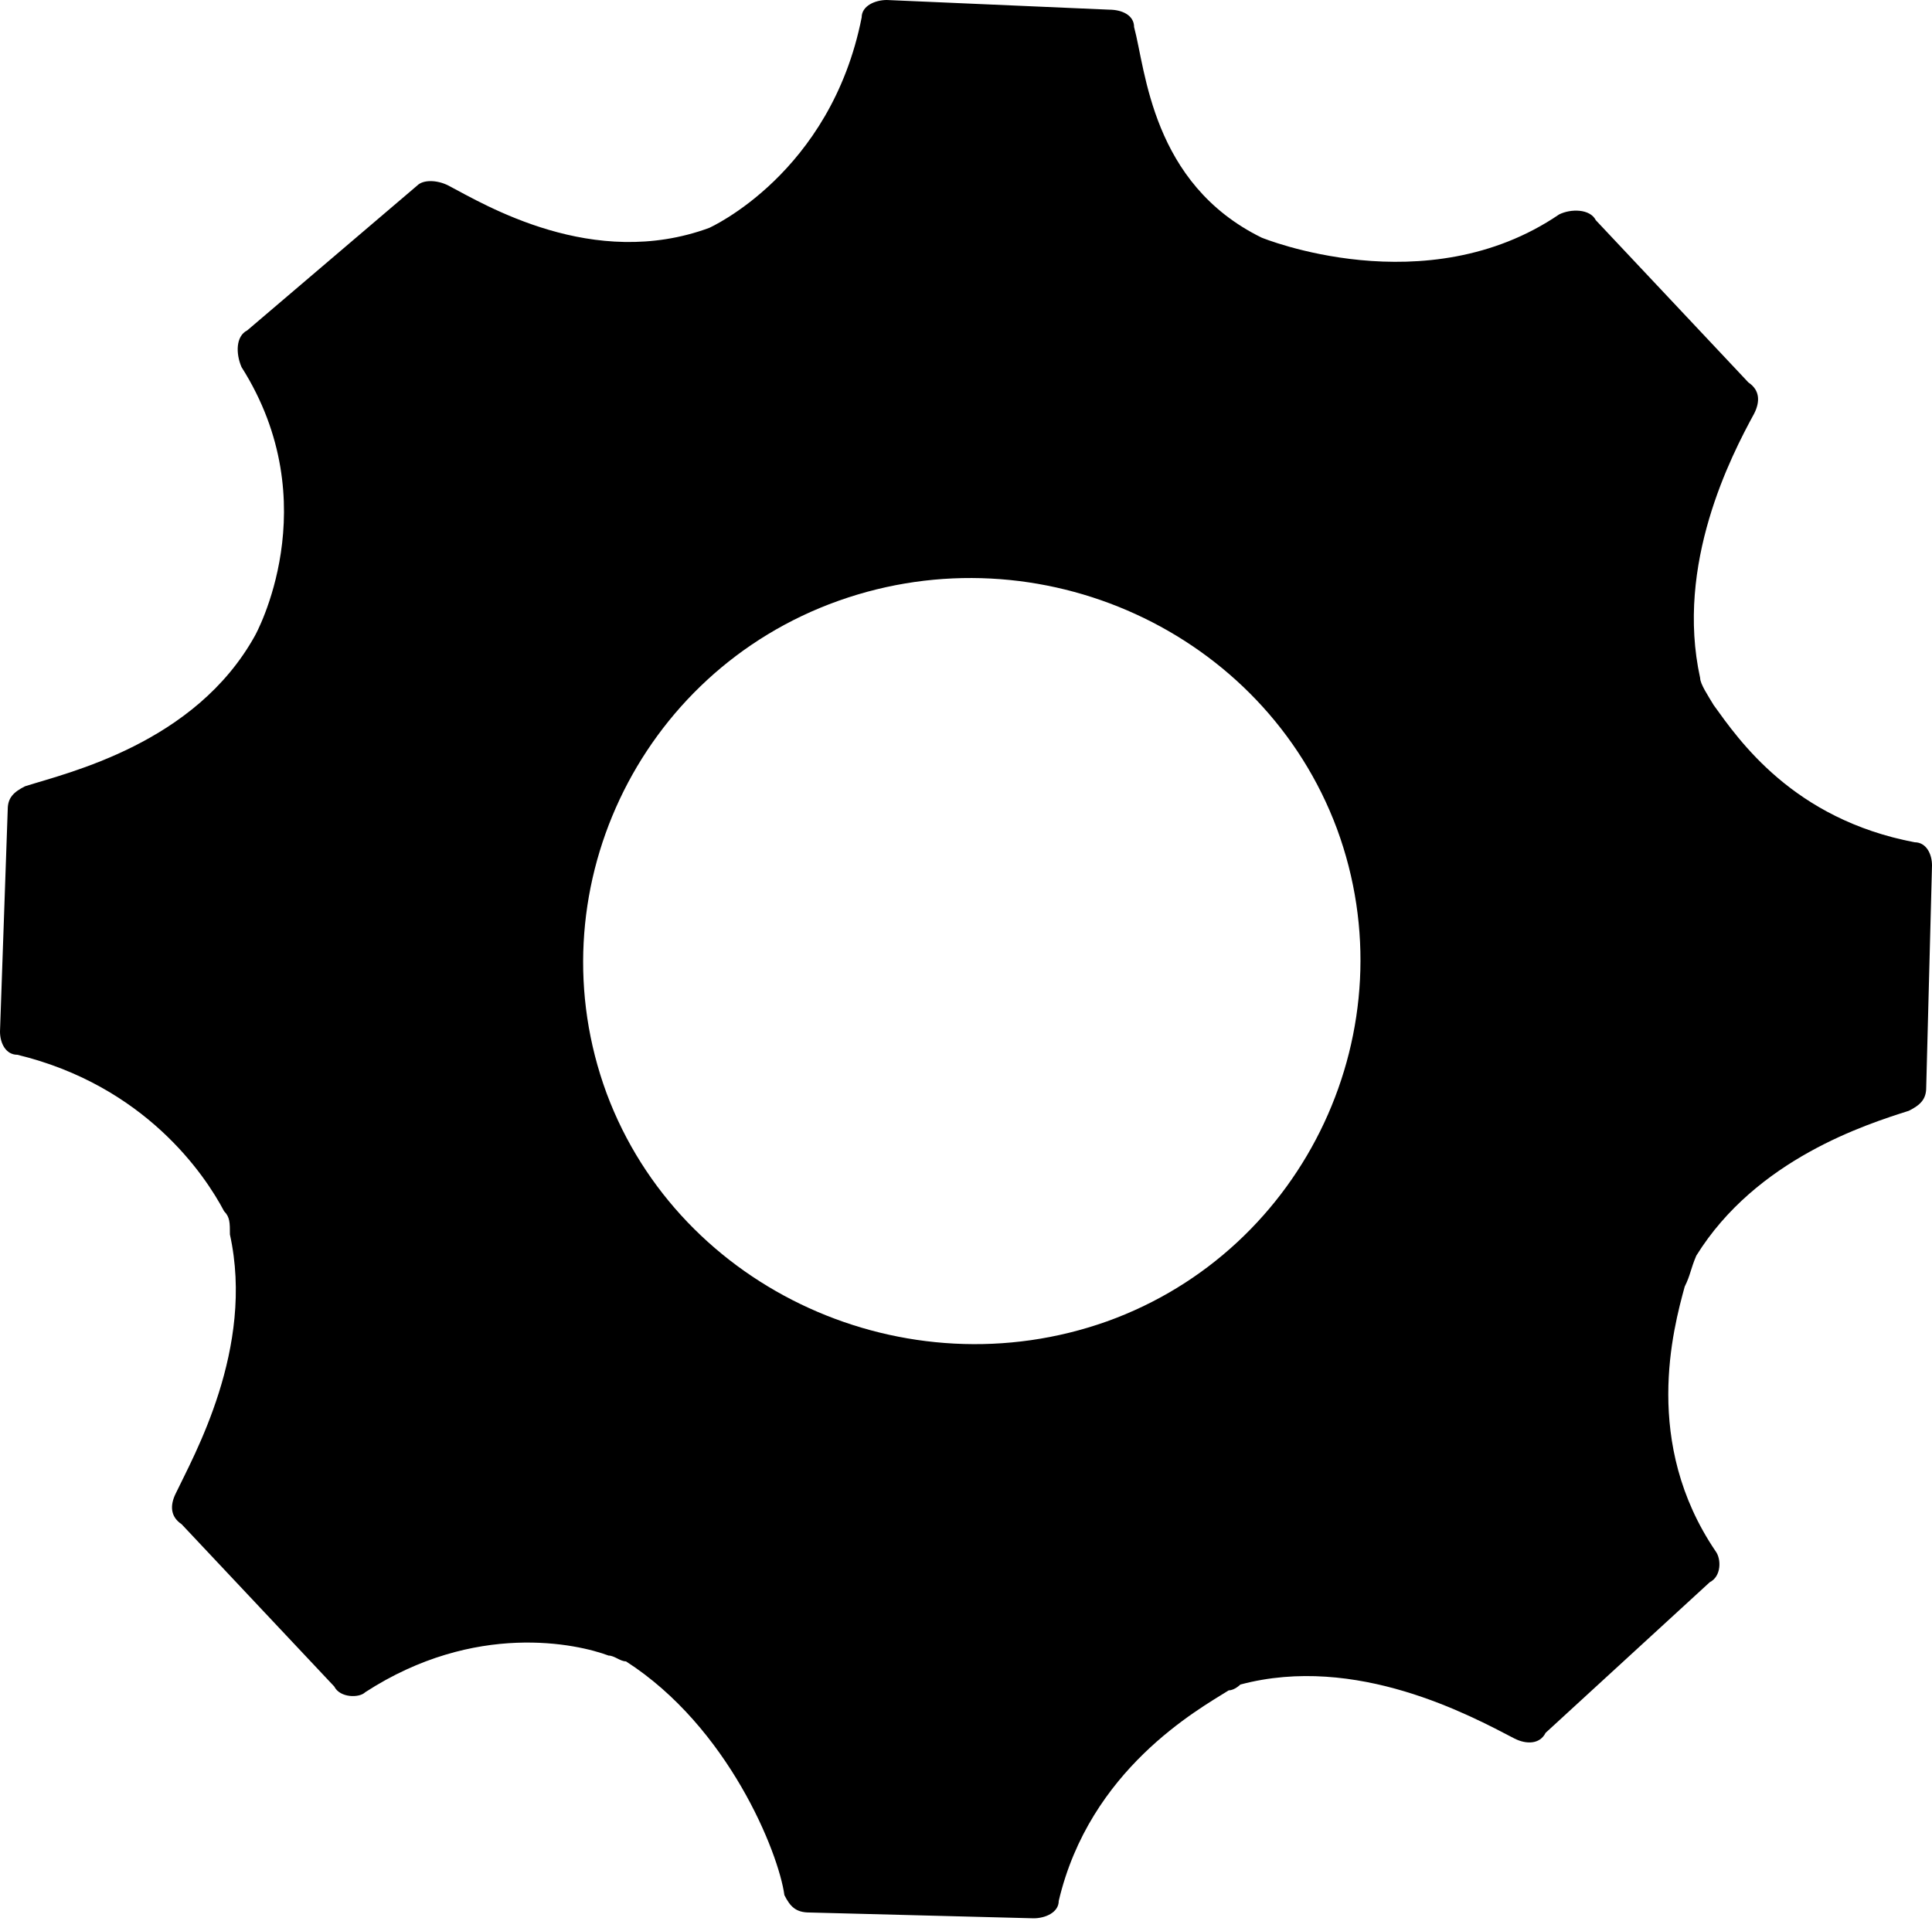
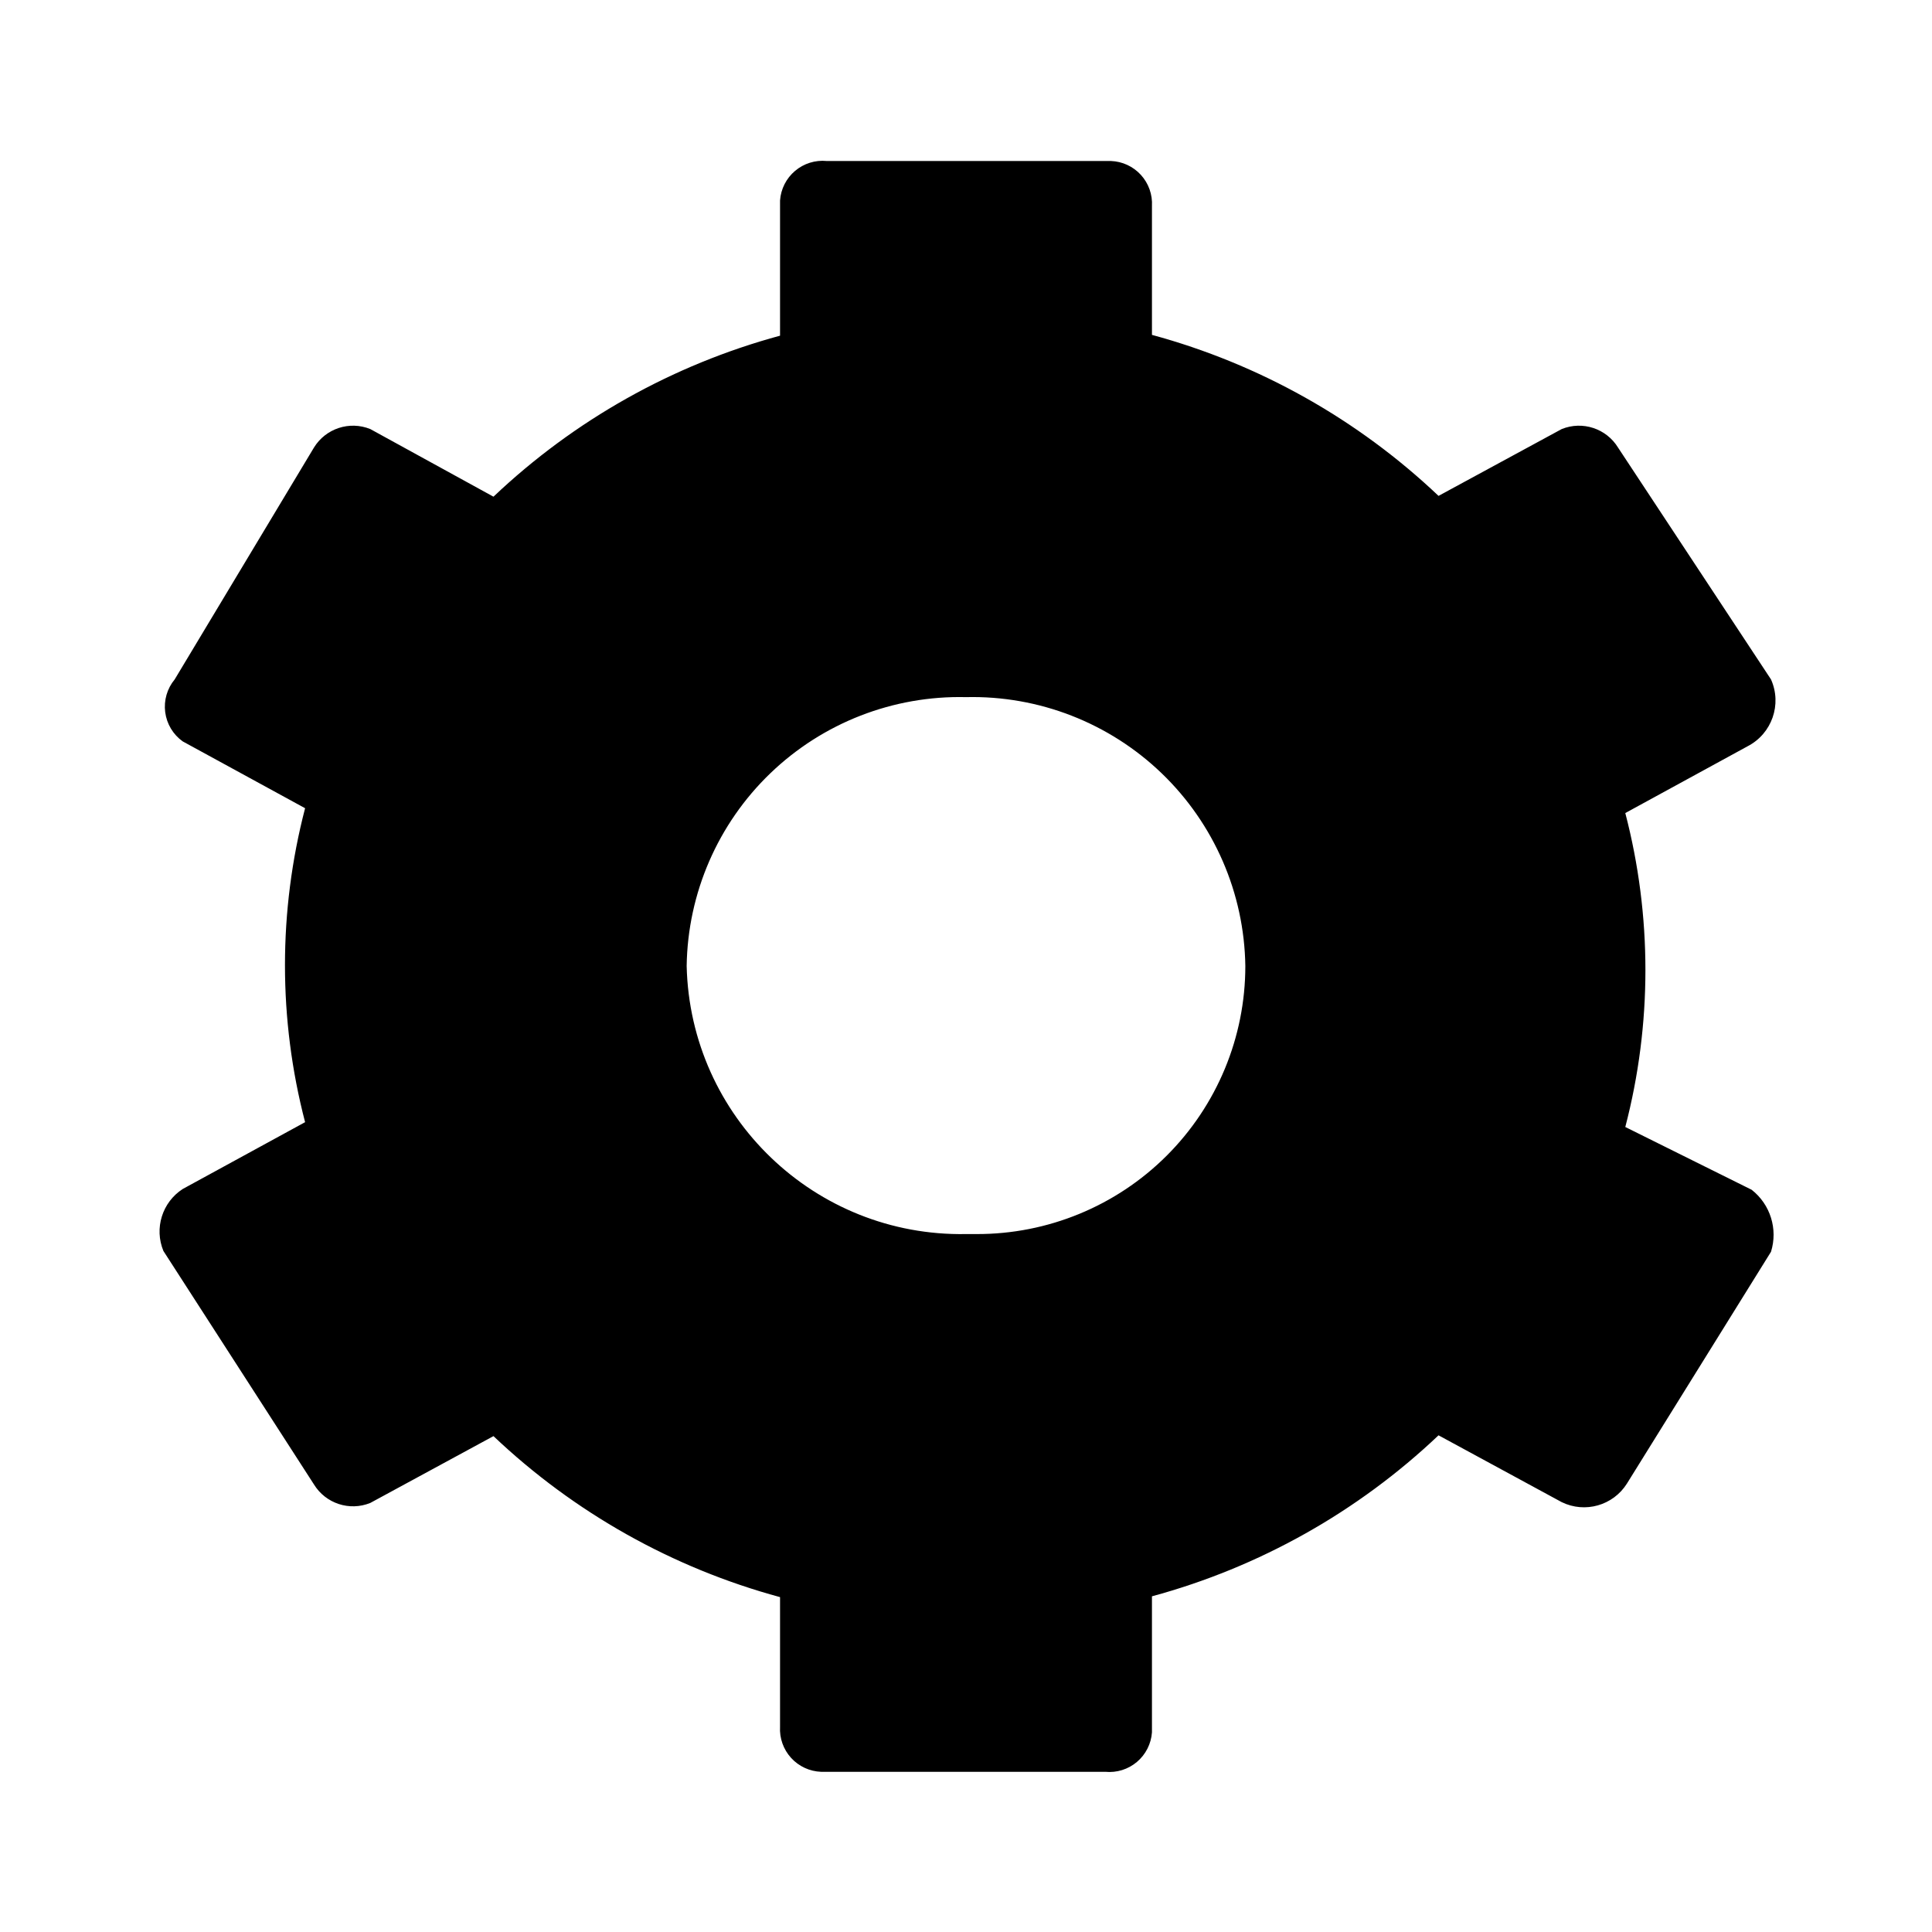
- <svg xmlns="http://www.w3.org/2000/svg" version="1.1" id="Layer_1" x="0px" y="0px" width="100px" height="99.4px" viewBox="0 0 100 99.4" enable-background="new 0 0 100 99.4" xml:space="preserve">
-   <path d="M31.4,56.6c-3.8-10.3,1.6-21.8,12-25.5c10.4-3.7,22,1.6,25.8,11.8c3.8,10.3-1.6,21.8-11.9,25.5  C46.9,72.1,35.2,66.8,31.4,56.6z M13.2,32.9c-3.1,5.6-9.7,7.1-11.9,7.8c-0.6,0.3-0.9,0.6-0.9,1.2L0,53.4c0,0.6,0.3,1.2,0.9,1.2  c6.6,1.6,9.7,6.2,10.7,8.1c0.3,0.3,0.3,0.6,0.3,1.2c1.3,5.9-1.9,11.5-2.8,13.4c-0.3,0.6-0.3,1.2,0.3,1.6l7.9,8.4  c0.3,0.6,1.3,0.6,1.6,0.3c5.7-3.7,11-2.5,12.6-1.9c0.3,0,0.6,0.3,0.9,0.3c5.3,3.4,7.9,9.9,8.2,12.1c0.3,0.6,0.6,0.9,1.3,0.9  l11.6,0.3c0.6,0,1.3-0.3,1.3-0.9c1.6-6.8,7.2-9.9,8.8-10.9c0.3,0,0.6-0.3,0.6-0.3c6-1.6,11.9,1.6,14.2,2.8c0.6,0.3,1.3,0.3,1.6-0.3  l8.5-7.8c0.6-0.3,0.6-1.2,0.3-1.6c-3.8-5.6-2.2-11.5-1.6-13.7c0.3-0.6,0.3-0.9,0.6-1.6c3.1-5,8.8-6.8,11-7.5  c0.6-0.3,0.9-0.6,0.9-1.2l0.3-11.5c0-0.6-0.3-1.2-0.9-1.2c-6.3-1.2-9.1-5.3-10.4-7.1C88.4,36,88,35.4,88,35.1  c-1.3-5.9,1.6-11.5,2.8-13.7c0.3-0.6,0.3-1.2-0.3-1.6l-7.9-8.4c-0.3-0.6-1.3-0.6-1.9-0.3c-6.9,4.7-15.4,1.2-15.4,1.2  c-5.7-2.8-6-8.7-6.6-10.9c0-0.6-0.6-0.9-1.3-0.9L45.9,0c-0.6,0-1.3,0.3-1.3,0.9c-1.6,8.1-7.9,10.9-7.9,10.9l0,0  c-6,2.2-11.6-1.2-13.5-2.2c-0.6-0.3-1.3-0.3-1.6,0l-8.8,7.5c-0.6,0.3-0.6,1.2-0.3,1.9C17,26.1,13.2,32.9,13.2,32.9L13.2,32.9z" />
+ <svg xmlns="http://www.w3.org/2000/svg" viewBox="0 0 24 24">
+   <path d="M20.19,14a7.73,7.73,0,0,0,0-3.9l1.52-.83A.64.64,0,0,0,22,8.44L20.1,5.56a.57.57,0,0,0-.7-.23l-1.53.83a8.35,8.35,0,0,0-3.56-2V2.56A.53.53,0,0,0,13.8,2H10.27a.53.53,0,0,0-.58.49V4.17a8.35,8.35,0,0,0-3.56,2L4.6,5.33a.57.57,0,0,0-.7.23L2.17,8.44a.53.53,0,0,0,.1.77h0l1.52.83a7.73,7.73,0,0,0,0,3.9l-1.52.83a.63.63,0,0,0-.24.77L3.9,18.44a.57.57,0,0,0,.7.23l1.53-.83a8.35,8.35,0,0,0,3.56,2v1.61a.53.53,0,0,0,.51.56h3.53a.53.53,0,0,0,.58-.49V19.83a8.35,8.35,0,0,0,3.56-2l1.53.83a.63.63,0,0,0,.81-.23L22,15.55a.71.71,0,0,0-.24-.77Zm-4.72-2a3.33,3.33,0,0,1-3.34,3.33H12A3.41,3.41,0,0,1,8.53,12,3.39,3.39,0,0,1,12,8.66,3.39,3.39,0,0,1,15.47,12Z" />
</svg>
